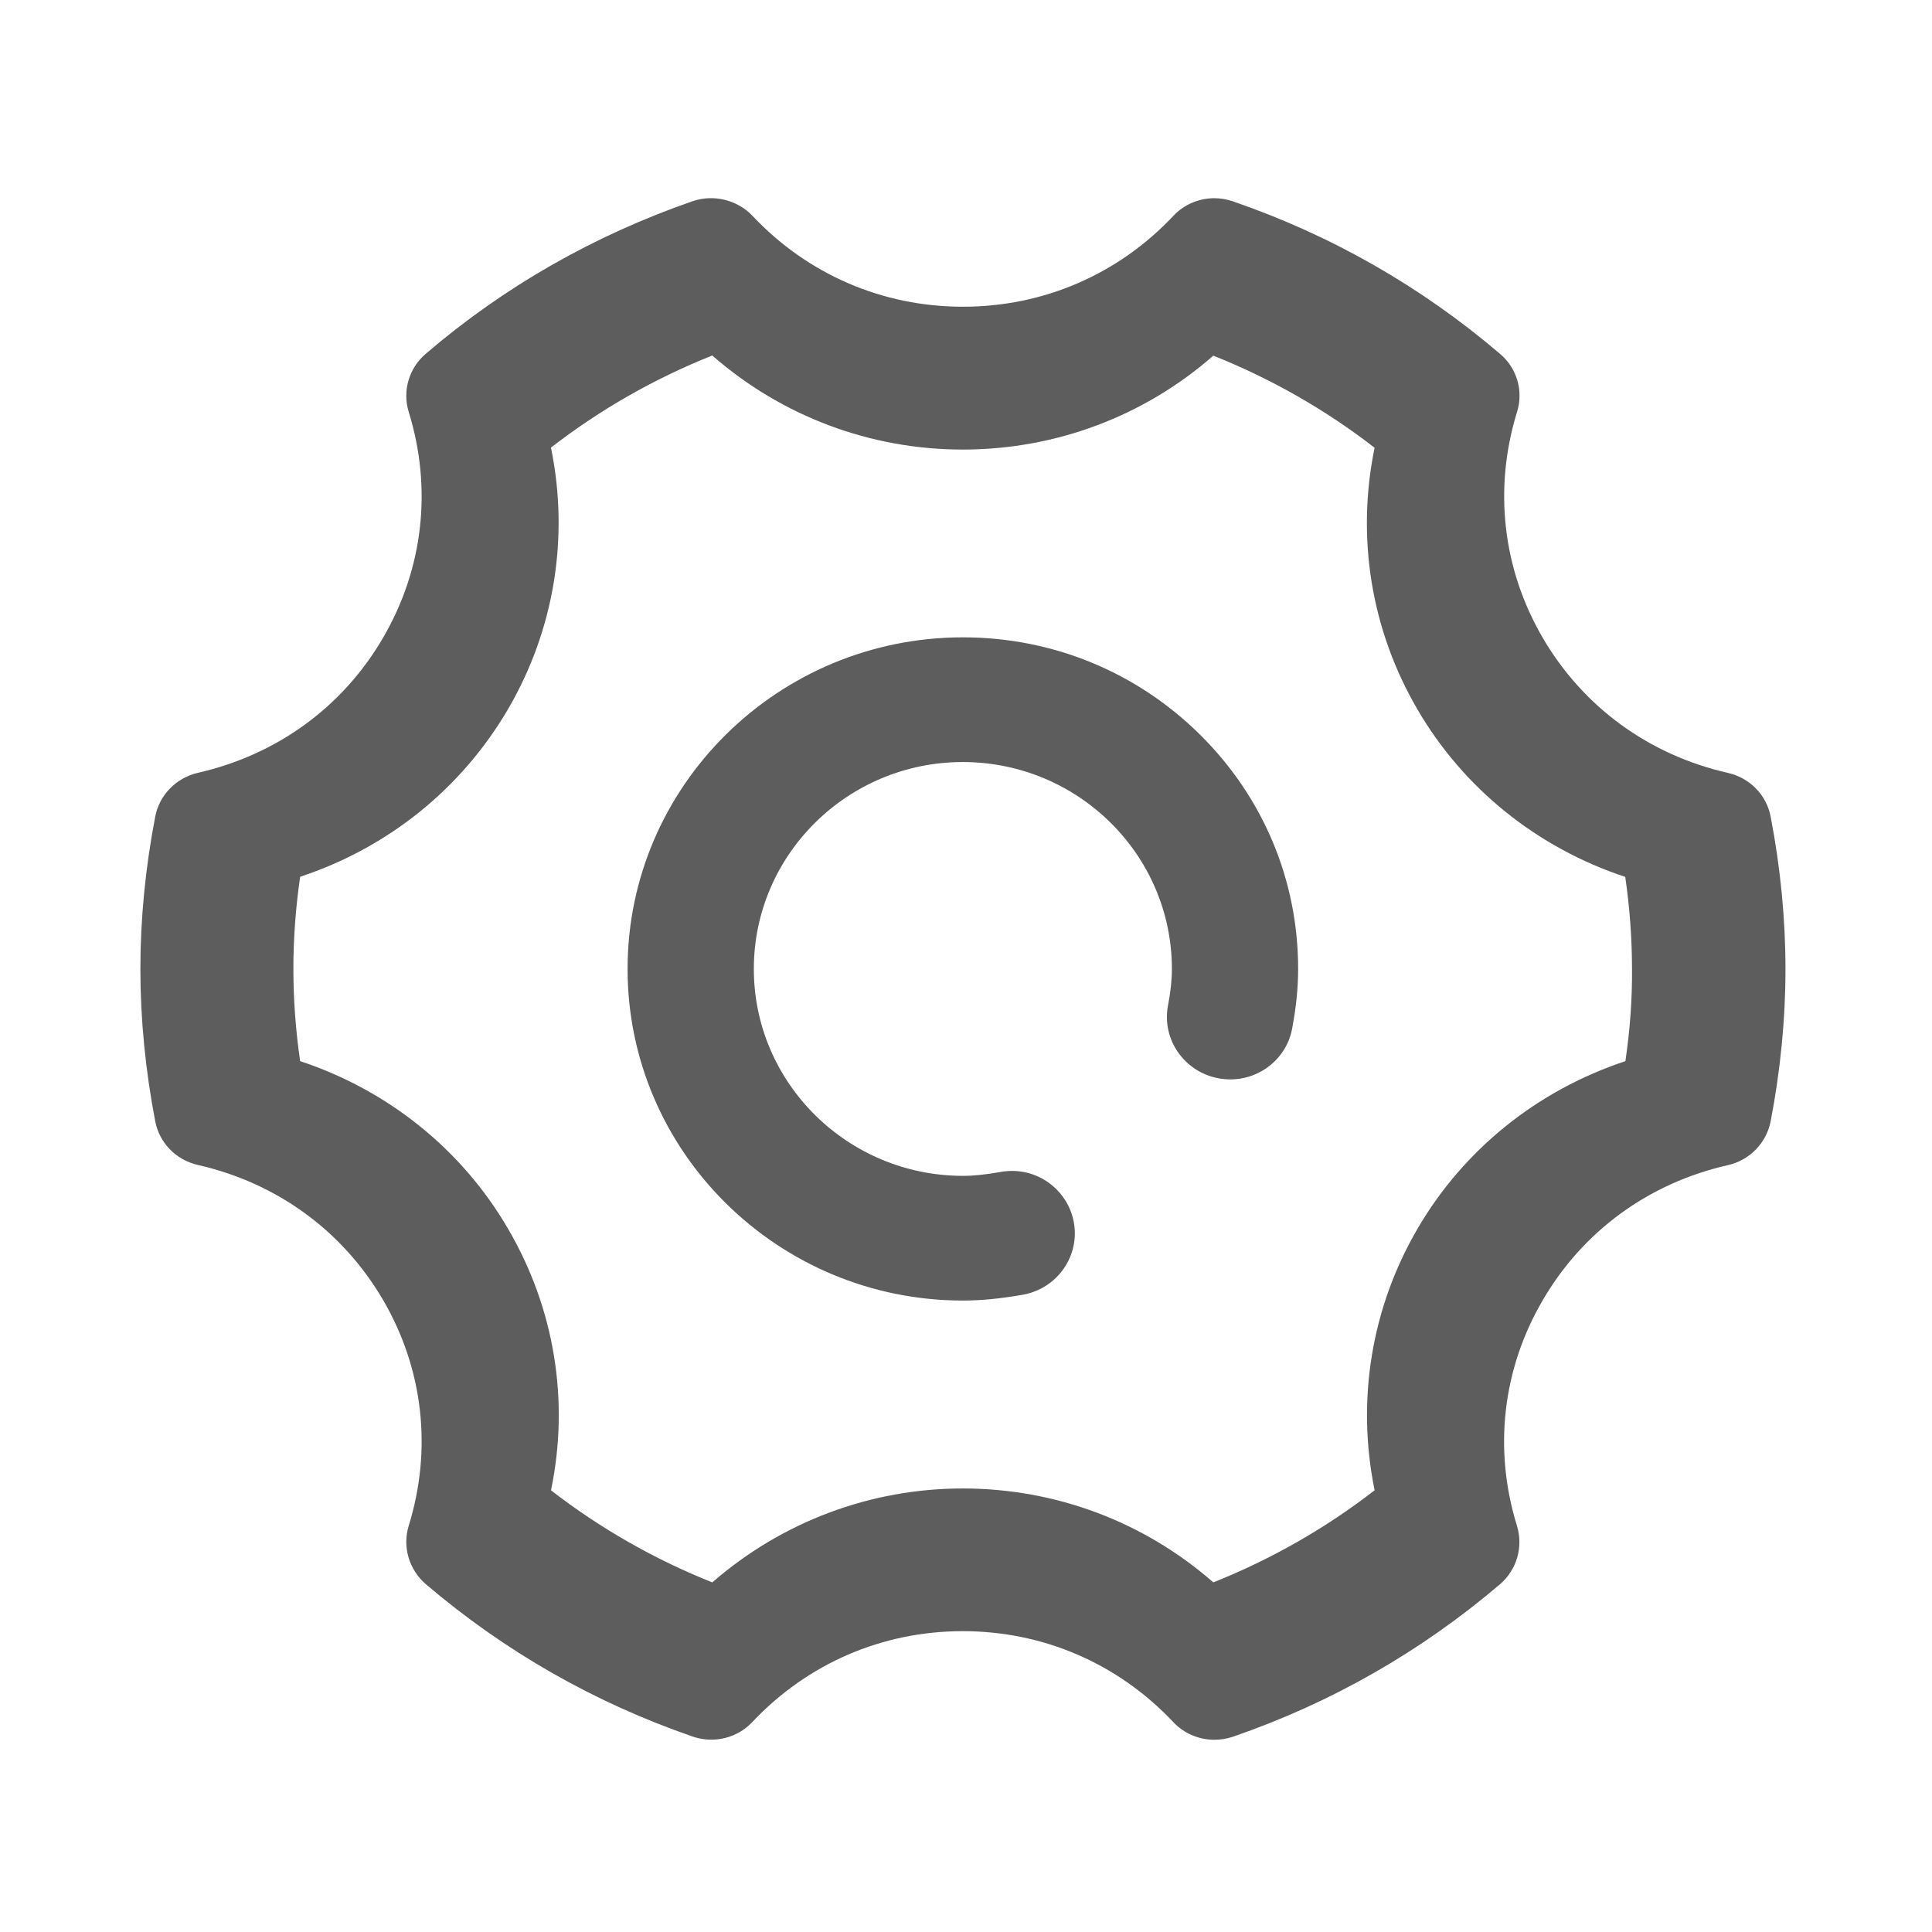
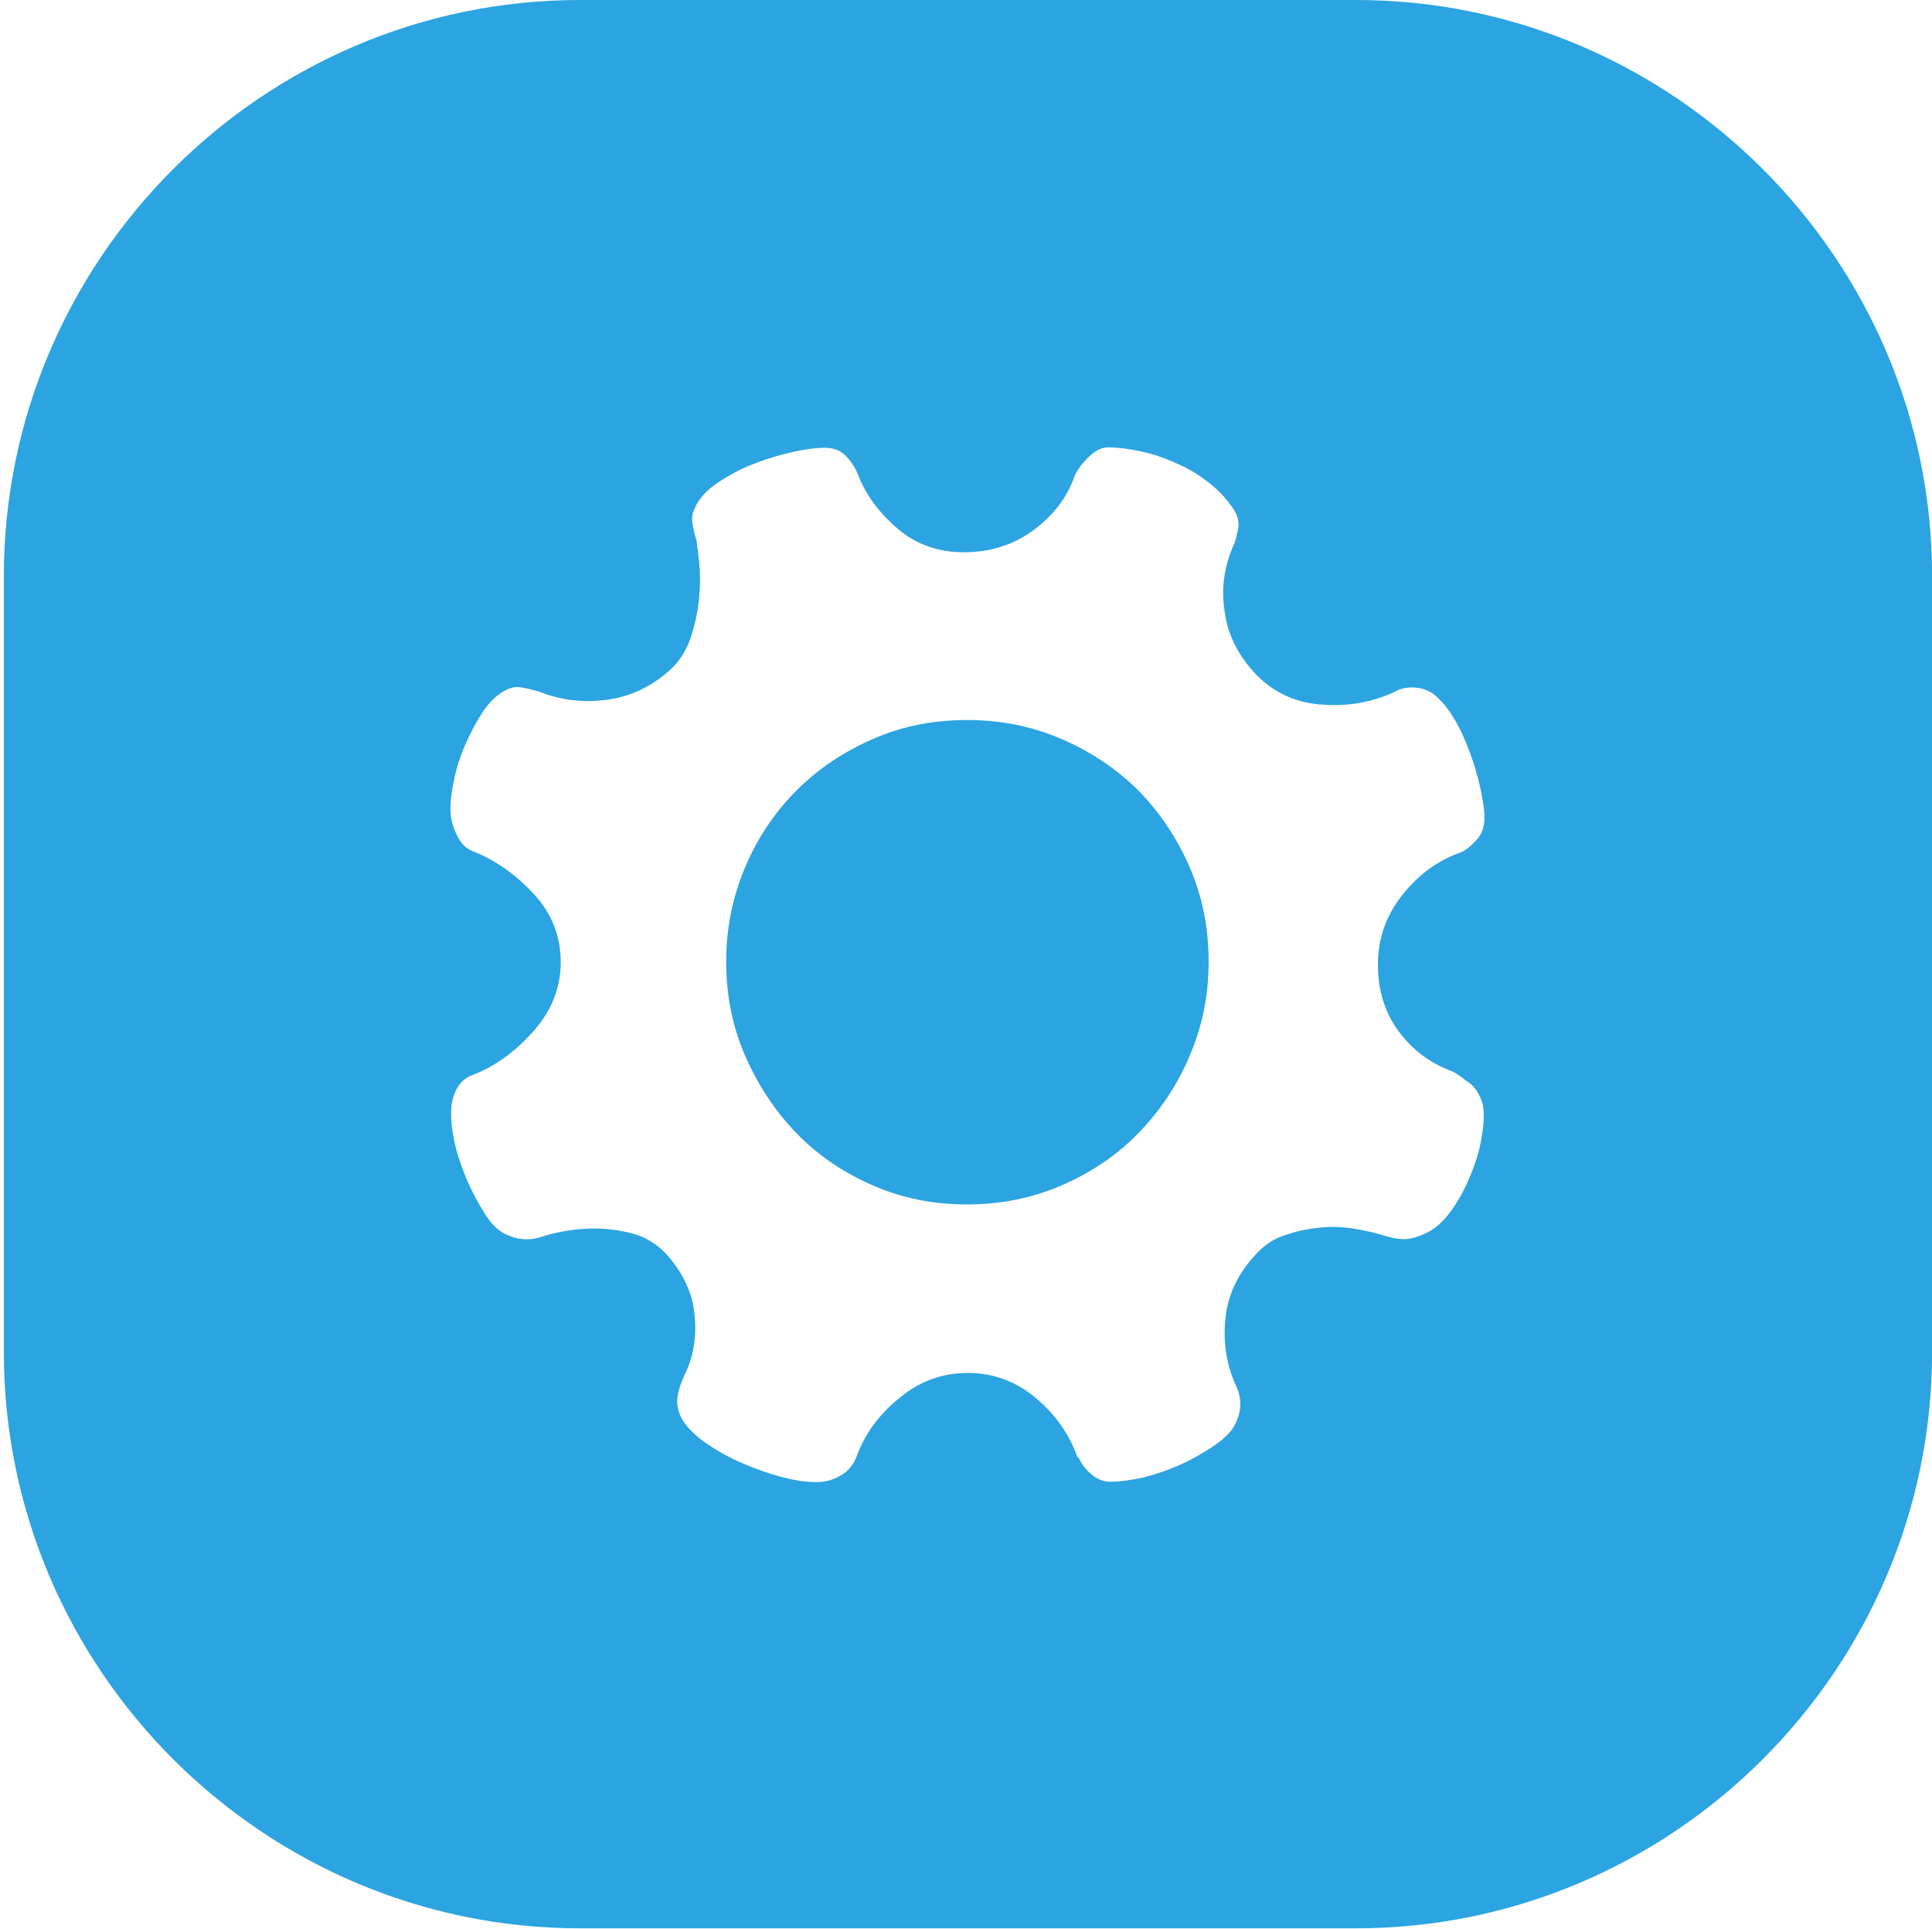
- <svg xmlns="http://www.w3.org/2000/svg" t="1752737064184" class="icon" viewBox="0 0 1024 1024" version="1.1" p-id="16800" width="200" height="200">
-   <path d="M510.378 337.804c-98.01 0-177.748 78.843-177.748 175.753 0 96.914 79.738 175.763 177.748 175.763 9.537 0 19.621-0.978 31.797-3.088 18.196-3.282 30.291-20.539 26.963-38.471-2.925-15.732-16.693-27.152-32.748-27.152-2.071 0-4.16 0.196-6.123 0.564-7.938 1.403-14.233 2.057-19.807 2.057-61.16 0-110.915-49.202-110.915-109.672 0-60.467 49.679-109.662 110.747-109.662 61.117 0 110.832 49.194 110.832 109.662 0 5.892-0.657 12.083-2.089 19.532-3.328 17.928 8.77 35.189 26.959 38.464 2.007 0.36 4.045 0.546 6.07 0.546 16.204 0 30.02-11.43 32.833-27.117 2.139-11.452 3.138-21.435 3.138-31.419 0.043-46.874-18.436-90.99-52.033-124.223C602.407 356.106 557.791 337.804 510.378 337.804z" fill="#5D5D5D" p-id="16801" />
-   <path d="M938.476 432.799c-2.186-11.426-11.037-20.5-22.564-23.121-41.91-9.509-76.782-34.93-98.185-71.551-21.335-36.561-26.192-79.1-13.69-119.709 3.528-11.123 0.007-23.235-8.952-30.84-41.86-35.722-89.536-62.938-141.695-80.885-3.153-1.089-6.438-1.639-9.777-1.639-8.256 0-16.183 3.431-21.725 9.377-29.237 31.044-68.841 48.14-111.511 48.14-42.674 0-82.306-17.125-111.608-48.23-7.877-8.334-20.51-11.512-31.58-7.727-52.483 18.172-100.132 45.416-141.641 80.989-8.816 7.592-12.323 19.621-8.934 30.673 12.587 40.646 7.76 83.18-13.598 119.781-21.306 36.596-56.15 62.006-98.174 71.562-11.541 2.71-20.397 11.812-22.56 23.167-5.228 27.17-7.877 54.347-7.877 80.771 0 26.427 2.649 53.604 7.873 80.763 2.175 11.412 11.023 20.489 22.553 23.121 41.914 9.513 76.786 34.922 98.192 71.548 21.349 36.593 26.177 79.128 13.583 119.795-3.364 10.97 0.122 23.013 8.973 30.759 41.849 35.707 89.494 62.92 141.662 80.903 11.466 3.885 23.739 0.55 31.454-7.681 29.298-31.091 68.926-48.216 111.594-48.216s82.302 17.125 111.561 48.183c5.557 5.956 13.494 9.381 21.782 9.381 3.278 0 6.538-0.521 9.83-1.599 52.126-17.968 99.774-45.184 141.652-80.913 8.791-7.578 12.308-19.628 8.942-30.759-12.598-40.678-7.745-83.206 13.672-119.774 21.325-36.625 56.193-62.031 98.192-71.548 11.39-2.592 20.236-11.634 22.55-23.106 5.224-27.184 7.87-54.358 7.87-80.771C946.342 487.172 943.697 459.966 938.476 432.799zM728.573 789.879c-26.027 20.157-54.737 36.554-85.487 48.819-36.682-32.144-83.602-49.78-132.792-49.78-48.926 0-95.839 17.636-132.768 49.787-30.744-12.262-59.457-28.656-85.491-48.813 9.894-47.441 1.889-96.45-22.763-138.627-24.449-41.967-63.428-73.339-110.187-88.84-2.381-16.343-3.585-32.758-3.585-48.869 0-16.043 1.203-32.451 3.585-48.852 46.613-15.39 85.584-46.759 110.187-88.851 24.524-42.024 32.526-91.033 22.749-138.62 26.024-20.15 54.736-36.543 85.494-48.816 36.822 32.201 83.738 49.862 132.778 49.862 49.194 0 96.11-17.636 132.792-49.78 30.751 12.269 59.457 28.663 85.481 48.813-9.809 47.634-1.836 96.635 22.667 138.62 24.446 41.967 63.416 73.343 110.182 88.851 2.381 16.386 3.585 32.801 3.585 48.941 0.143 15.444-1.031 31.797-3.5 48.701-46.763 15.504-85.738 46.874-110.187 88.836C726.844 693.19 718.846 742.191 728.573 789.879z" fill="#5D5D5D" p-id="16802" />
+ <svg xmlns="http://www.w3.org/2000/svg" t="1755080251050" class="icon" viewBox="0 0 1026 1024" version="1.1" p-id="30223" width="200.391" height="200">
+   <path d="M604.57 419.84c-11.469-11.469-25.19-20.685-40.96-27.443-15.565-6.758-32.358-10.035-50.176-10.035s-34.406 3.277-49.766 10.035c-15.565 6.758-29.082 15.77-40.755 27.443-11.469 11.469-20.685 25.19-27.238 40.755-6.554 15.565-10.035 32.154-10.035 49.971s3.277 34.406 10.035 49.971c6.758 15.565 15.77 29.286 27.238 41.165 11.469 11.878 25.19 21.094 40.755 27.853 15.565 6.758 31.949 10.035 49.766 10.035s34.406-3.277 50.176-10.035c15.565-6.758 29.491-15.974 40.96-27.853s20.685-25.395 27.238-41.165c6.758-15.565 10.035-32.154 10.035-49.971s-3.277-34.406-10.035-49.971-15.77-29.082-27.238-40.755z" fill="#2BA4E1" p-id="30224" />
+   <path d="M720.077 0H308.019C139.674 0 2.048 137.626 2.048 305.971v412.058C2.048 886.374 139.674 1024 308.019 1024h412.058c168.346 0 305.971-137.626 305.971-305.971V305.971C1026.048 137.626 888.422 0 720.077 0z m22.528 547.43c7.373 10.035 16.794 17.203 28.672 21.504 2.662 1.434 5.12 3.072 6.963 4.71 4.71 2.662 7.578 7.168 9.216 12.902 0.819 4.71 0.614 10.445-0.614 17.203-1.024 6.758-3.072 13.517-5.939 20.275-2.662 6.963-6.144 13.107-10.035 18.637-3.891 5.53-8.192 9.421-12.902 11.878-4.71 2.253-8.806 3.482-12.288 3.482s-7.373-0.819-11.878-2.253c-3.891-1.229-8.806-2.253-14.746-3.277-5.939-1.024-11.878-1.229-18.022-0.614-6.144 0.614-12.288 1.843-18.227 3.891-6.144 1.843-11.264 5.325-15.565 10.035-9.421 9.83-14.95 21.094-16.384 33.587-1.434 12.698 0.205 24.576 5.325 36.045 3.891 7.782 3.277 15.77-1.843 23.552-2.253 3.072-6.144 6.554-11.264 9.83s-10.65 6.554-16.794 9.216-12.493 4.915-19.046 6.554c-6.554 1.434-12.698 2.253-17.818 2.253-3.482 0-6.963-1.434-10.035-4.096s-5.325-5.734-6.554-8.806h-0.614c-4.301-12.288-11.674-22.733-22.118-31.539-10.445-8.806-22.528-13.312-36.25-13.312-13.312 0-25.395 4.301-36.25 13.312-10.854 8.806-18.432 19.251-22.733 31.13-1.843 4.71-4.915 8.192-8.806 10.24-3.891 2.253-8.192 3.277-12.902 3.277-5.53 0-11.674-1.024-18.637-2.867-6.963-1.843-13.722-4.301-20.685-7.373-6.963-2.867-13.107-6.554-18.637-10.24-5.53-3.891-9.626-7.782-12.288-11.878-1.843-2.662-3.072-6.144-3.277-9.83-0.205-3.686 1.229-9.011 4.301-15.565 4.301-9.011 6.144-19.456 4.915-31.13-1.024-11.469-6.144-22.323-14.95-32.154-5.53-5.939-12.288-9.83-20.07-11.469-7.782-1.843-15.36-2.458-22.323-2.048-8.192 0.41-16.794 1.843-25.19 4.71-5.53 1.434-11.059 1.229-16.384-1.229-4.301-1.434-8.397-5.12-12.083-10.854s-6.963-11.878-10.035-18.842c-2.867-6.963-5.325-13.926-6.758-21.299-1.434-7.373-1.843-13.312-1.229-18.022 1.229-8.602 5.12-14.131 11.878-16.384 11.878-4.71 22.323-12.493 31.949-23.347 9.421-10.854 14.131-22.938 14.131-36.25 0-13.722-4.71-25.805-14.131-36.045-9.421-10.24-20.275-18.022-32.154-22.733-3.482-1.229-6.554-3.891-8.806-8.602-2.253-4.506-3.482-9.216-3.482-13.926 0-5.12 0.819-10.854 2.253-17.203 1.434-6.349 3.482-12.288 6.144-18.227 2.662-5.939 5.53-11.264 8.806-16.179 3.277-4.915 6.963-8.602 10.854-10.854 3.072-1.843 6.144-2.662 9.011-2.253 2.867 0.41 6.144 1.229 9.83 2.253 11.878 4.71 23.962 6.144 36.864 4.301 12.698-1.843 23.962-7.373 33.997-16.794 4.71-4.71 8.192-10.65 10.24-17.408 2.253-6.963 3.482-13.722 4.096-20.275 0.614-6.554 0.614-12.698 0-18.227s-1.024-9.421-1.434-11.878c-0.819-2.253-1.434-5.12-2.048-8.192s-0.205-5.939 0.819-8.192c2.253-5.53 6.554-10.24 12.698-14.336s12.698-7.578 19.866-10.24c6.963-2.662 13.926-4.71 20.685-6.144 6.758-1.434 11.878-2.048 15.974-2.048 5.12 0 9.011 1.638 12.083 5.12 2.867 3.277 4.915 6.758 6.144 10.24 4.301 10.65 11.469 19.866 21.094 28.058 9.83 8.192 21.504 12.083 34.816 12.083 13.722 0 26.01-3.891 36.454-11.469 10.65-7.782 18.227-17.408 22.323-29.286 1.434-3.072 3.891-6.554 7.373-9.83 3.277-3.277 6.758-5.12 10.24-5.12 5.53 0 11.469 0.819 18.022 2.253s12.902 3.686 19.046 6.554c6.349 2.662 12.083 6.349 17.408 10.65 5.325 4.301 9.421 9.011 12.698 14.131 1.843 3.072 2.662 6.554 1.843 10.24-0.819 3.686-1.434 6.554-2.253 7.987-5.12 11.469-6.758 23.347-4.71 36.045 1.843 12.698 7.782 23.552 16.998 33.178 9.421 9.421 21.094 14.746 34.816 15.565 13.722 1.024 26.419-1.229 38.298-6.758 3.072-1.843 6.963-2.662 11.469-2.253s8.397 2.253 11.469 5.325c5.939 5.53 11.059 13.926 15.565 25.19s7.578 22.528 9.011 33.997c0.819 6.758-0.205 11.878-3.277 15.565-3.072 3.686-6.144 6.144-9.011 7.373-12.288 4.301-22.528 11.878-31.13 22.733-8.602 10.854-12.902 23.142-12.902 36.864 0 13.312 3.482 25.19 10.854 35.226z" fill="#2BA4E1" p-id="30225" />
</svg>
